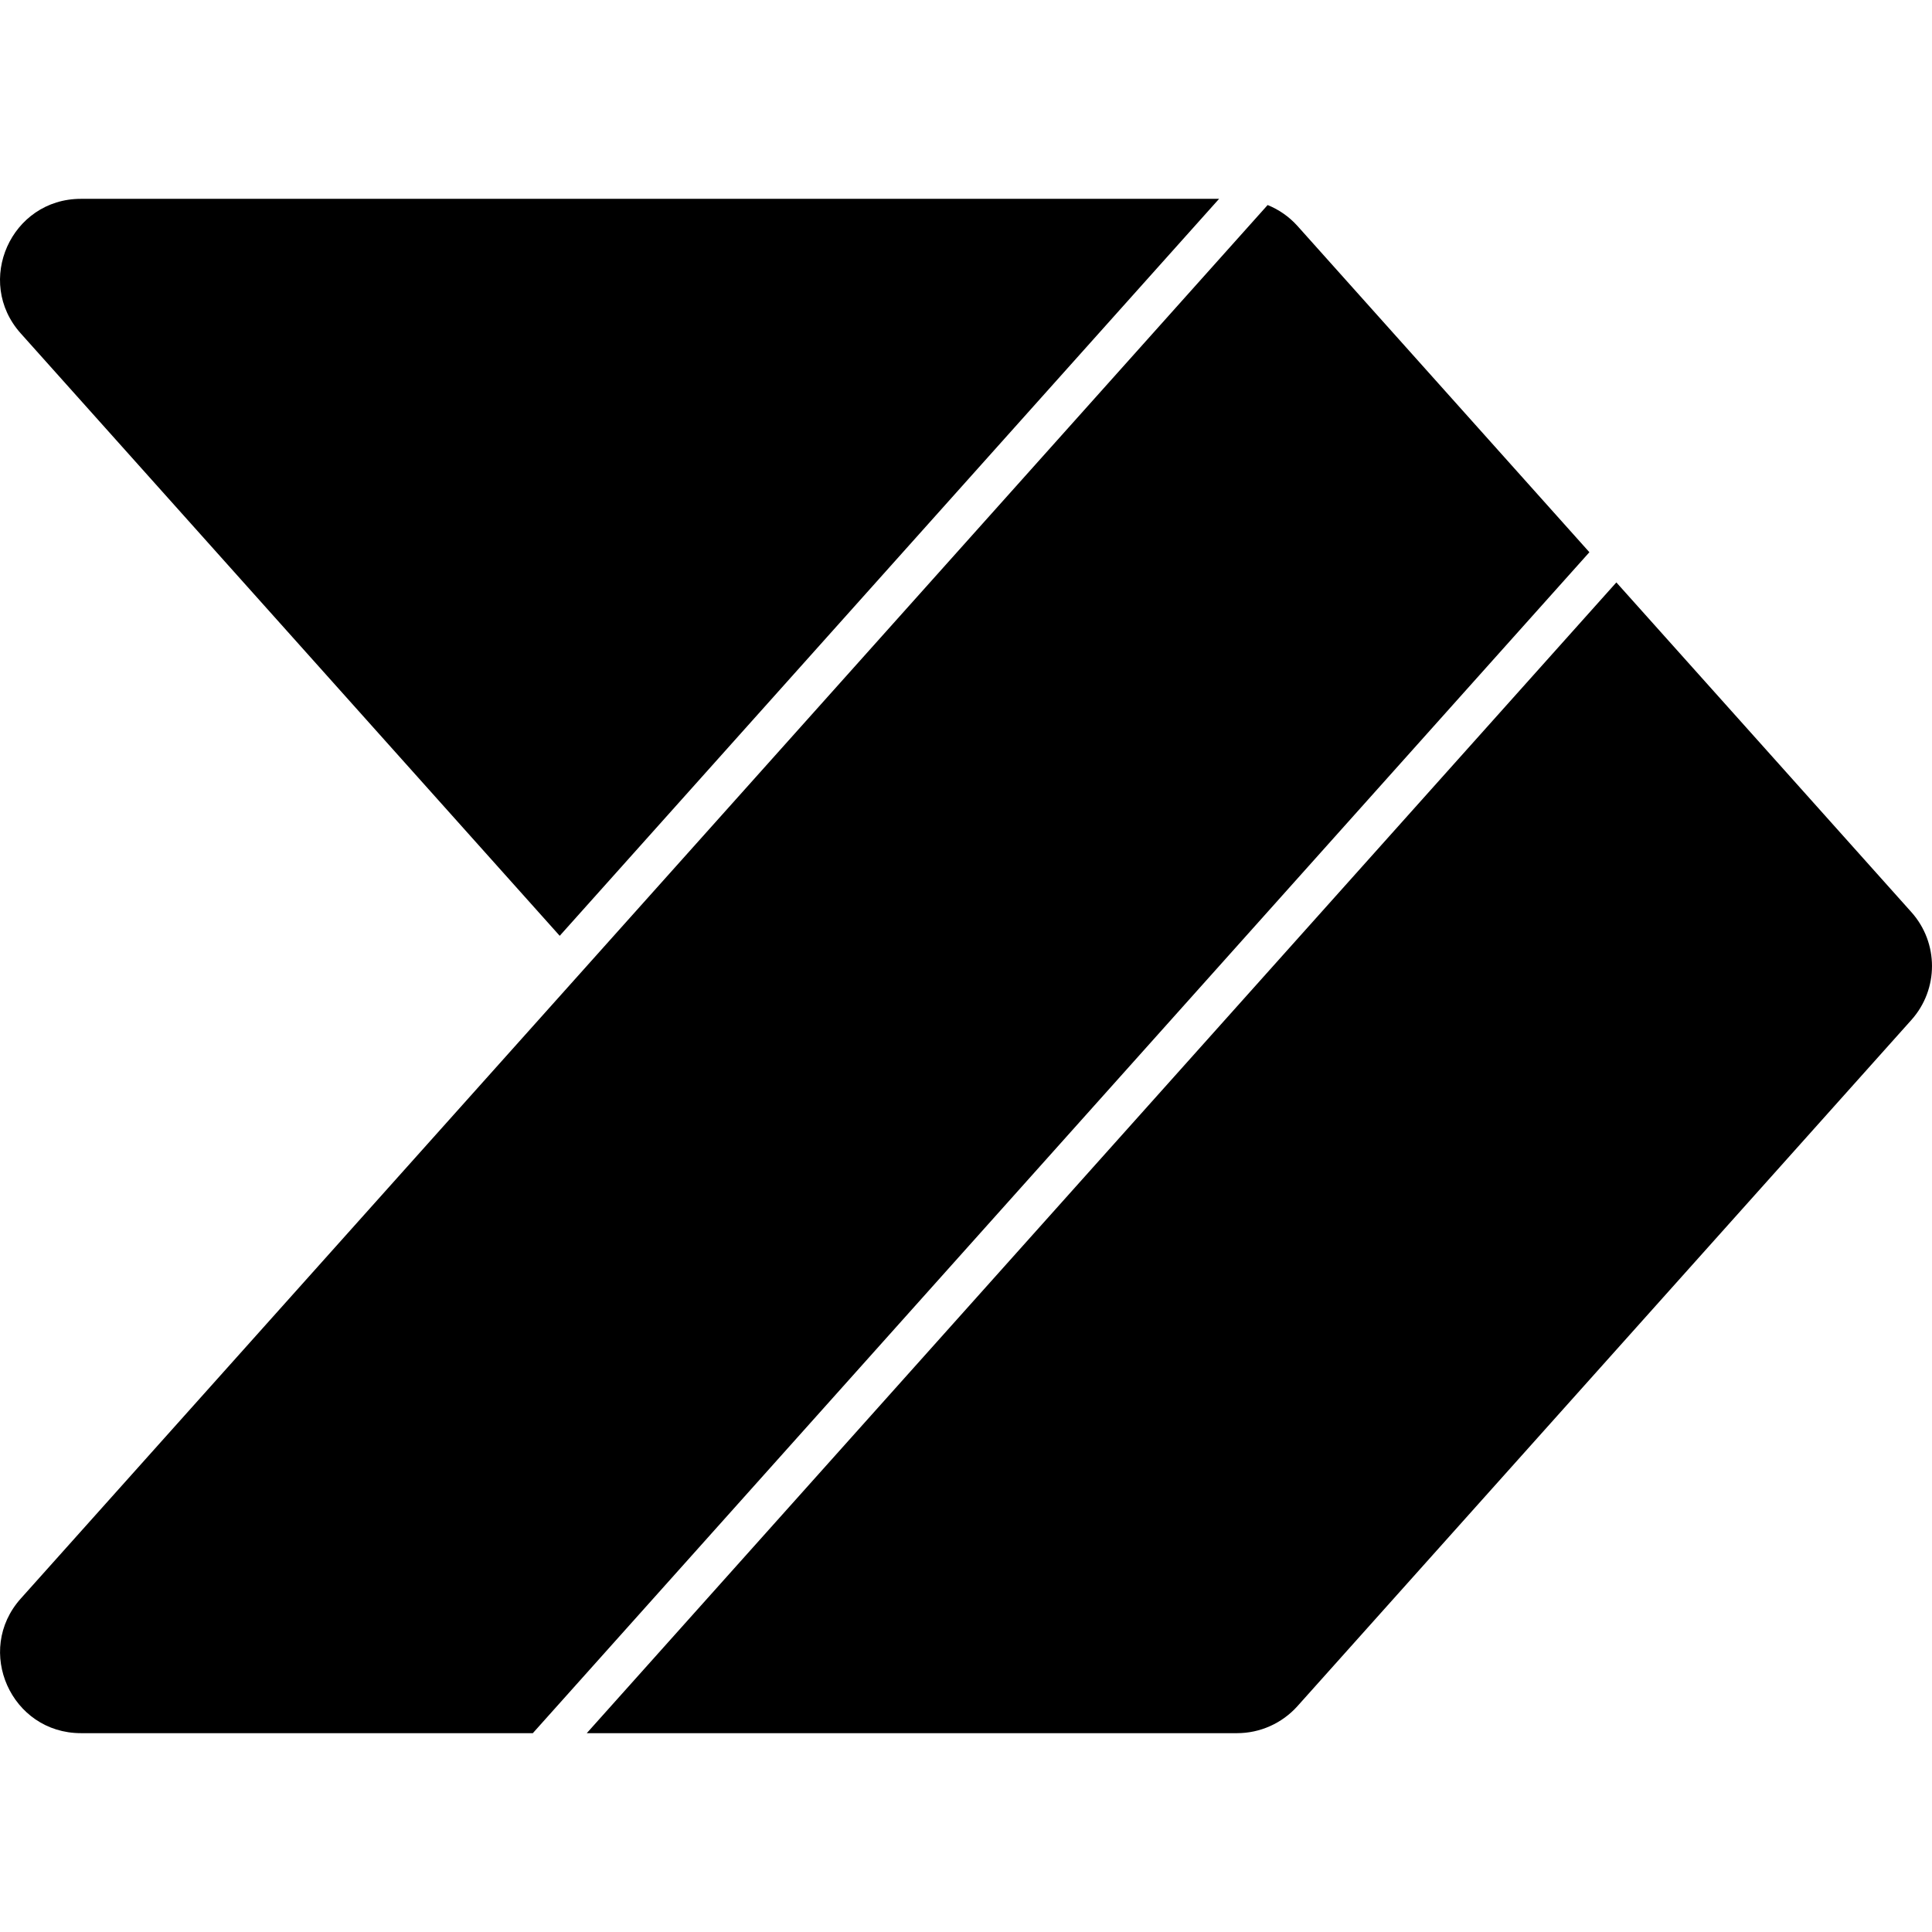
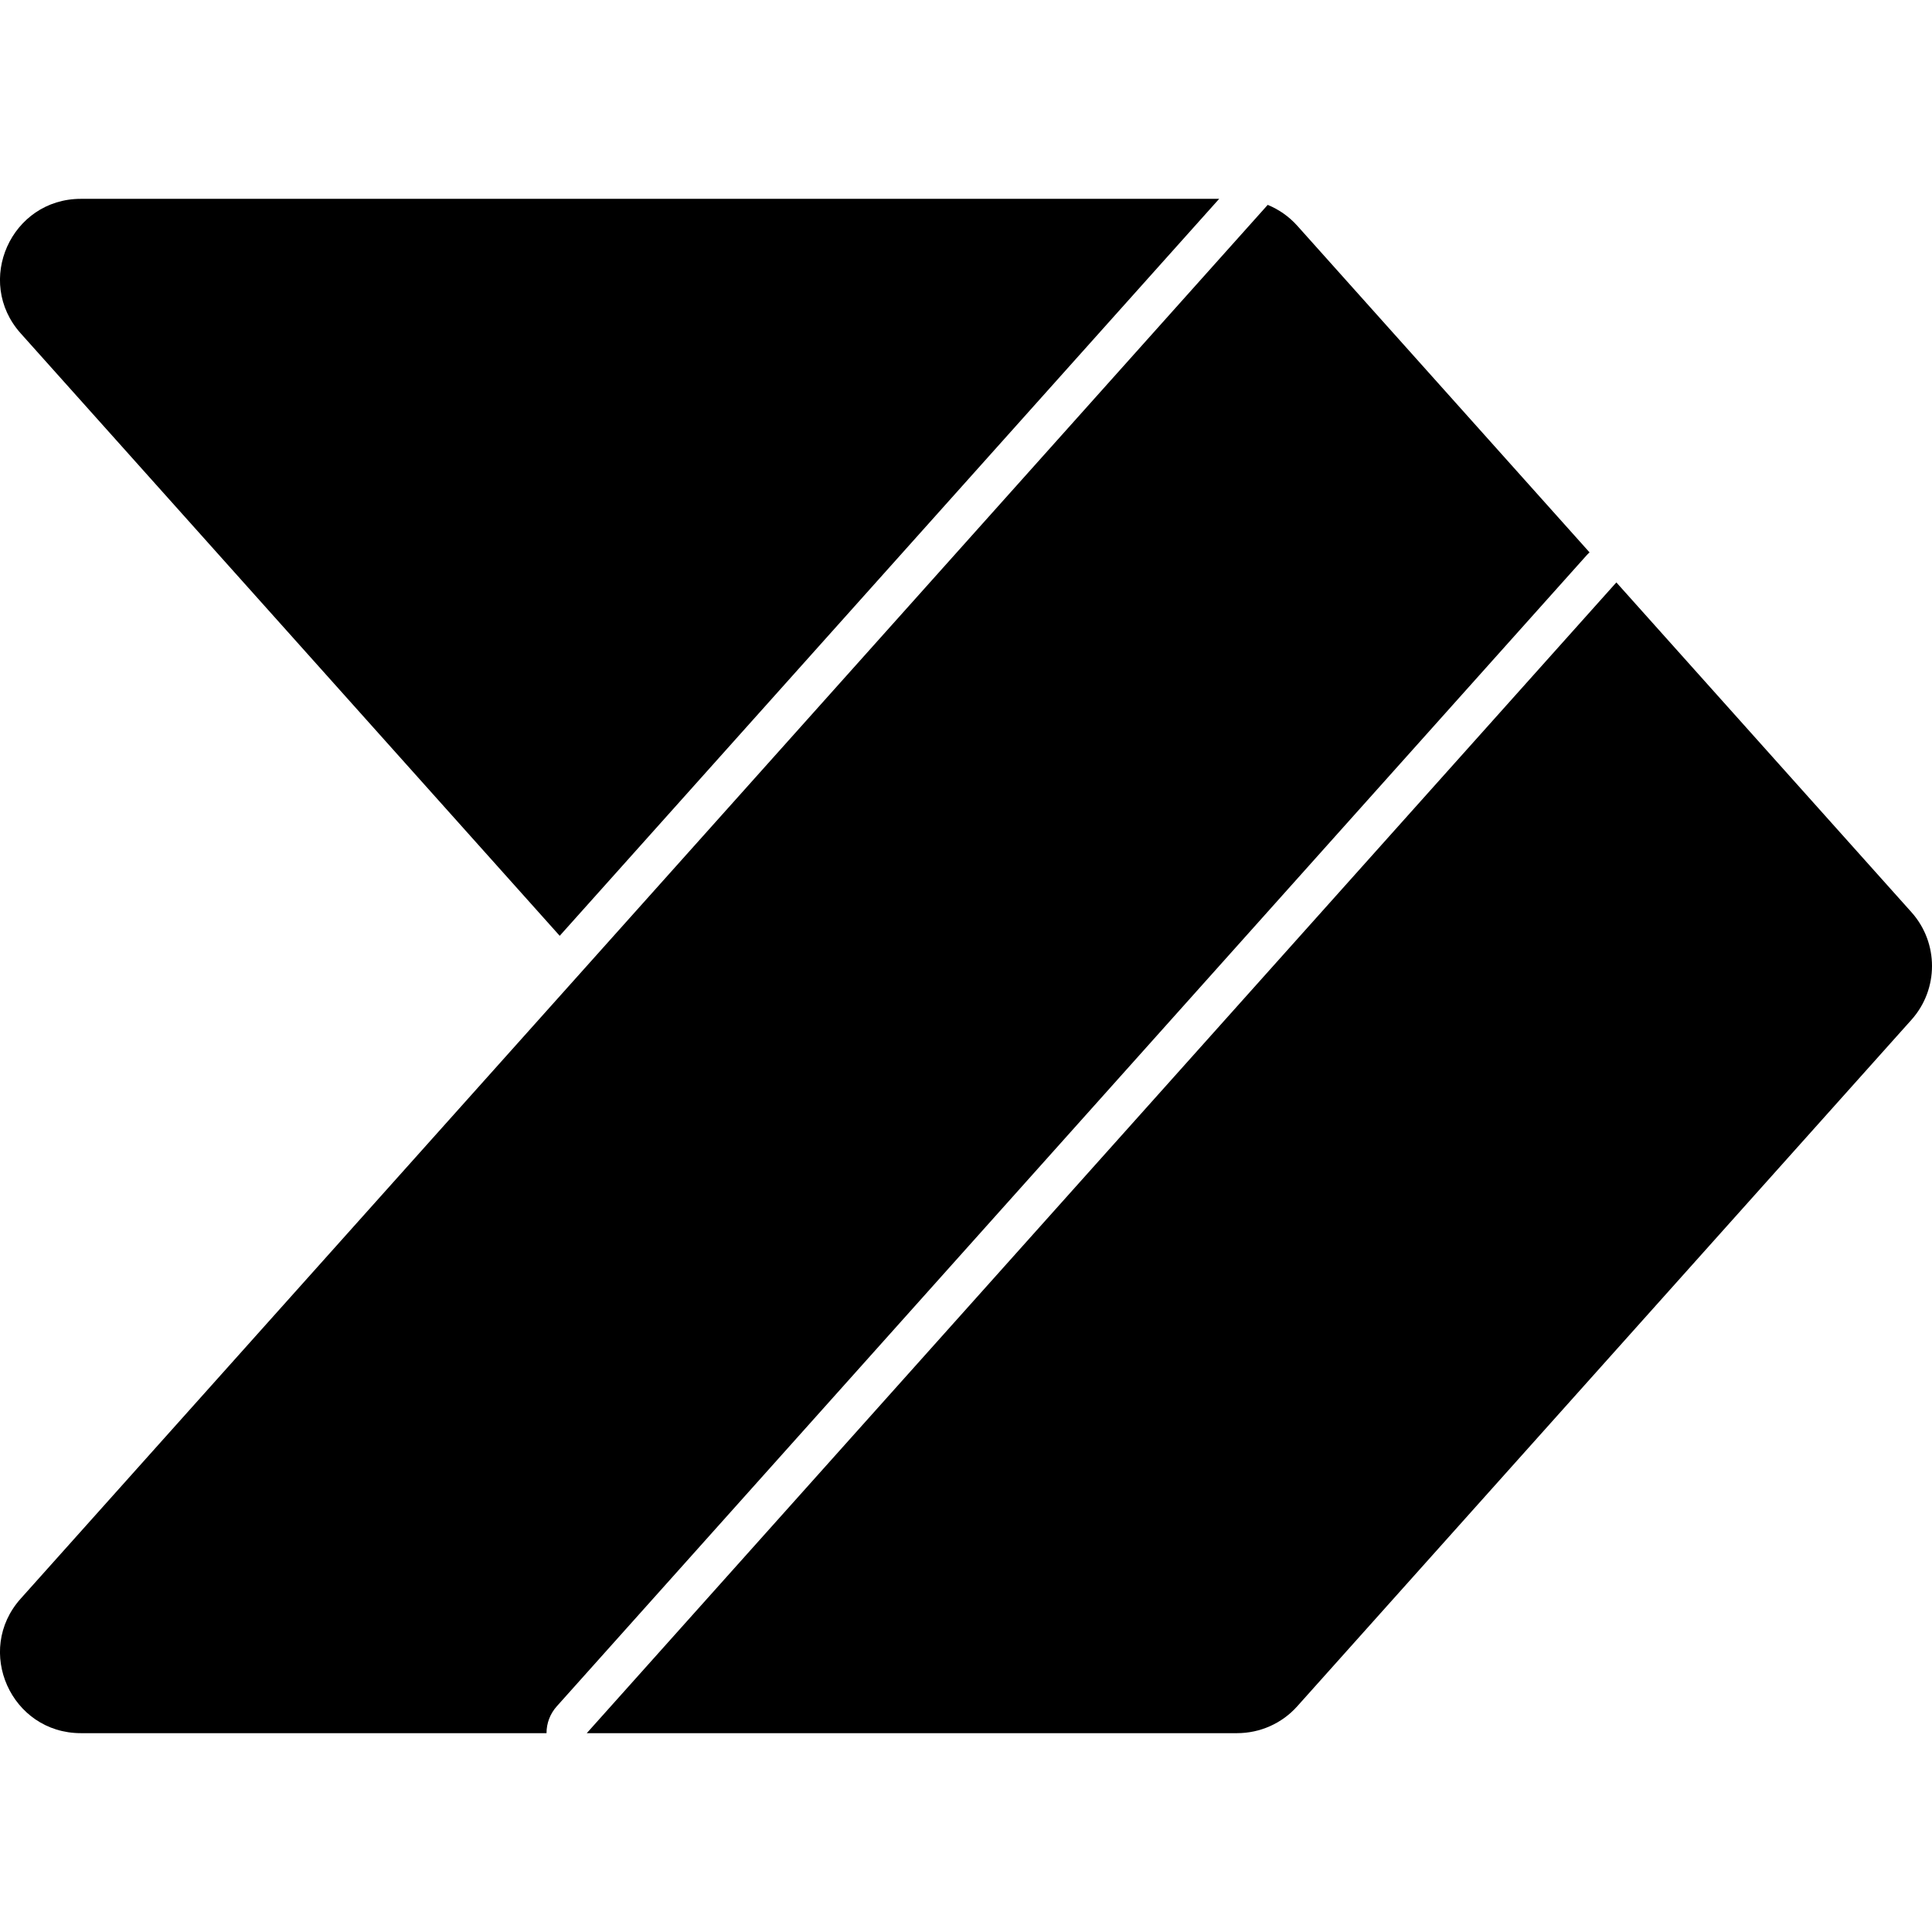
<svg xmlns="http://www.w3.org/2000/svg" role="img" viewBox="0 0 24 24">
-   <path d="M.258 4.142c-.579-.646-.12-1.672.747-1.672h14.139l-8.191 9.155L.258 4.142zM19.744 6.86l-3.629-4.056a1.002 1.002 0 0 0-.368-.257L7.289 12 .258 19.858c-.578.646-.12 1.672.748 1.672h5.613L19.744 6.86zm4 4.471-1.695-1.895-1.97-2.201L7.289 21.53h8.079c.285 0 .557-.122.748-.334l5.934-6.632 1.695-1.895c.34-.381.34-.957-.001-1.338z" />
+   <path d="m20.079 7.235 3.666 4.097c.34.38.34.956 0 1.336l-7.63 8.528c-.19.213-.462.334-.748.334H7.289l12.79-14.295ZM6.789 21.53H1.005c-.867 0-1.326-1.025-.748-1.671L15.748 2.545c.139.057.265.145.367.259l3.631 4.058a.478.478 0 0 0-.039.039L6.916 21.197a.497.497 0 0 0-.127.333Zm8.356-19.06-8.192 9.155L.257 4.141c-.578-.646-.119-1.671.748-1.671h14.14Z" />
</svg>
